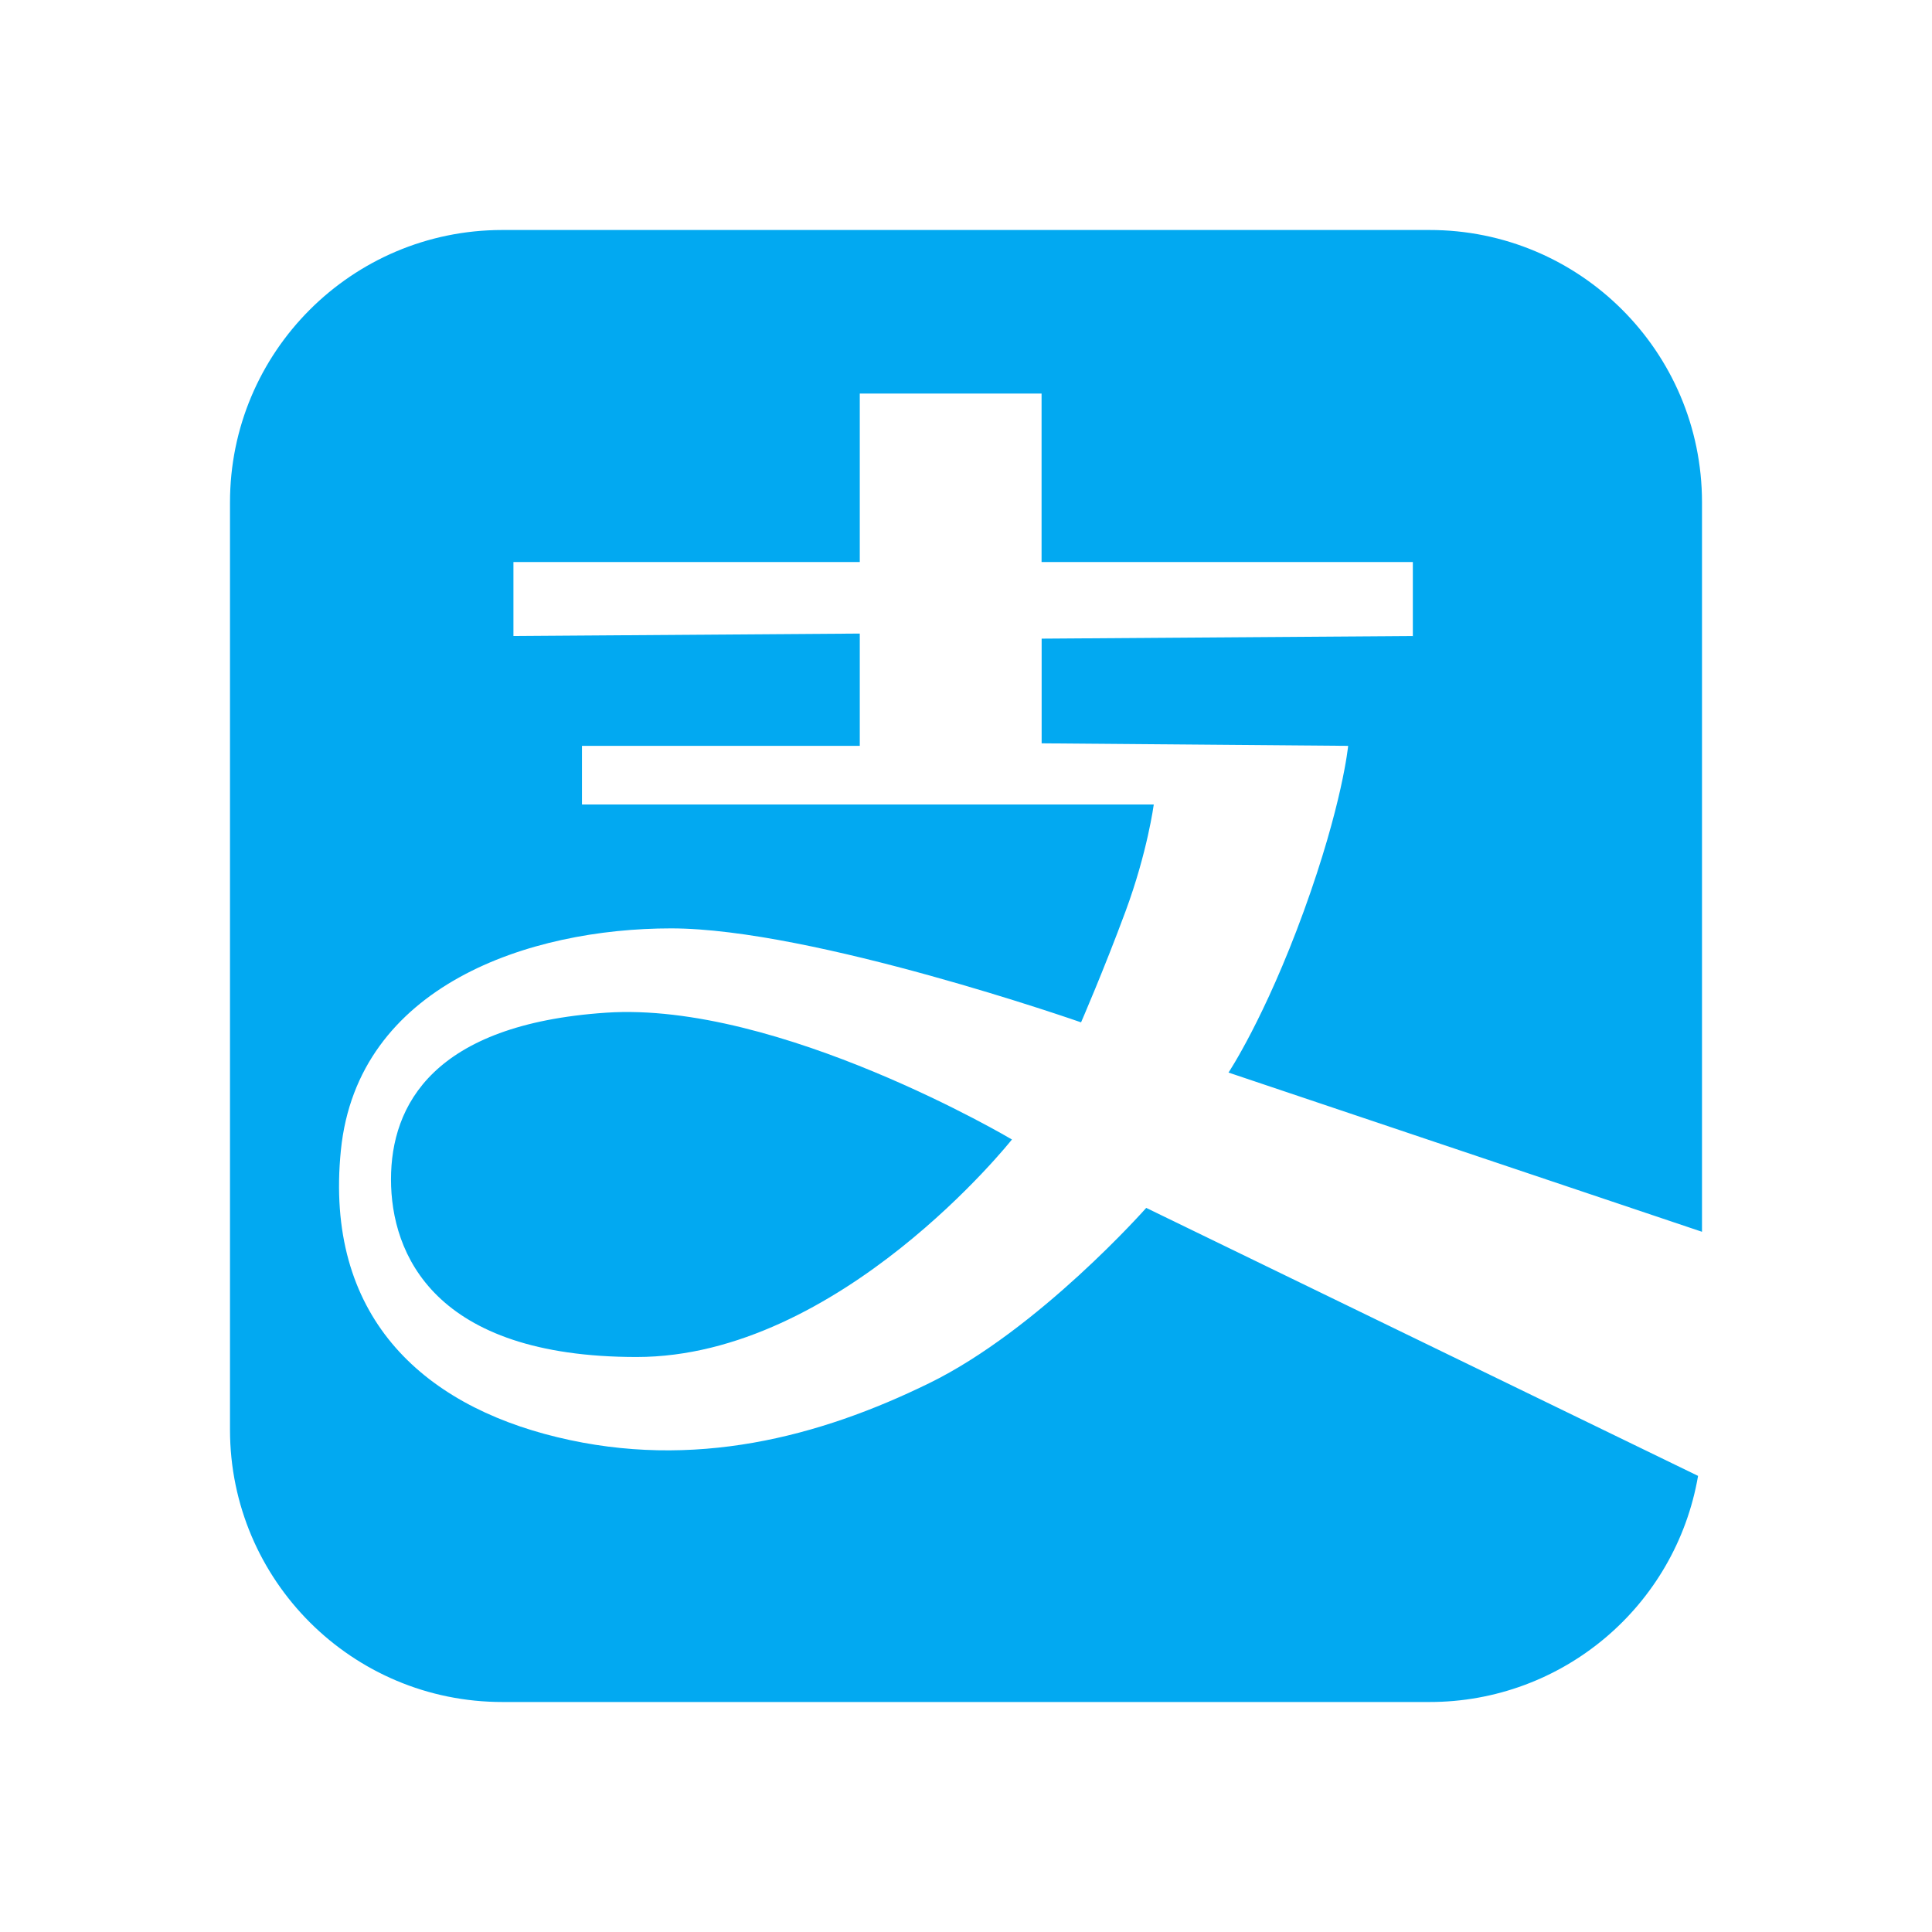
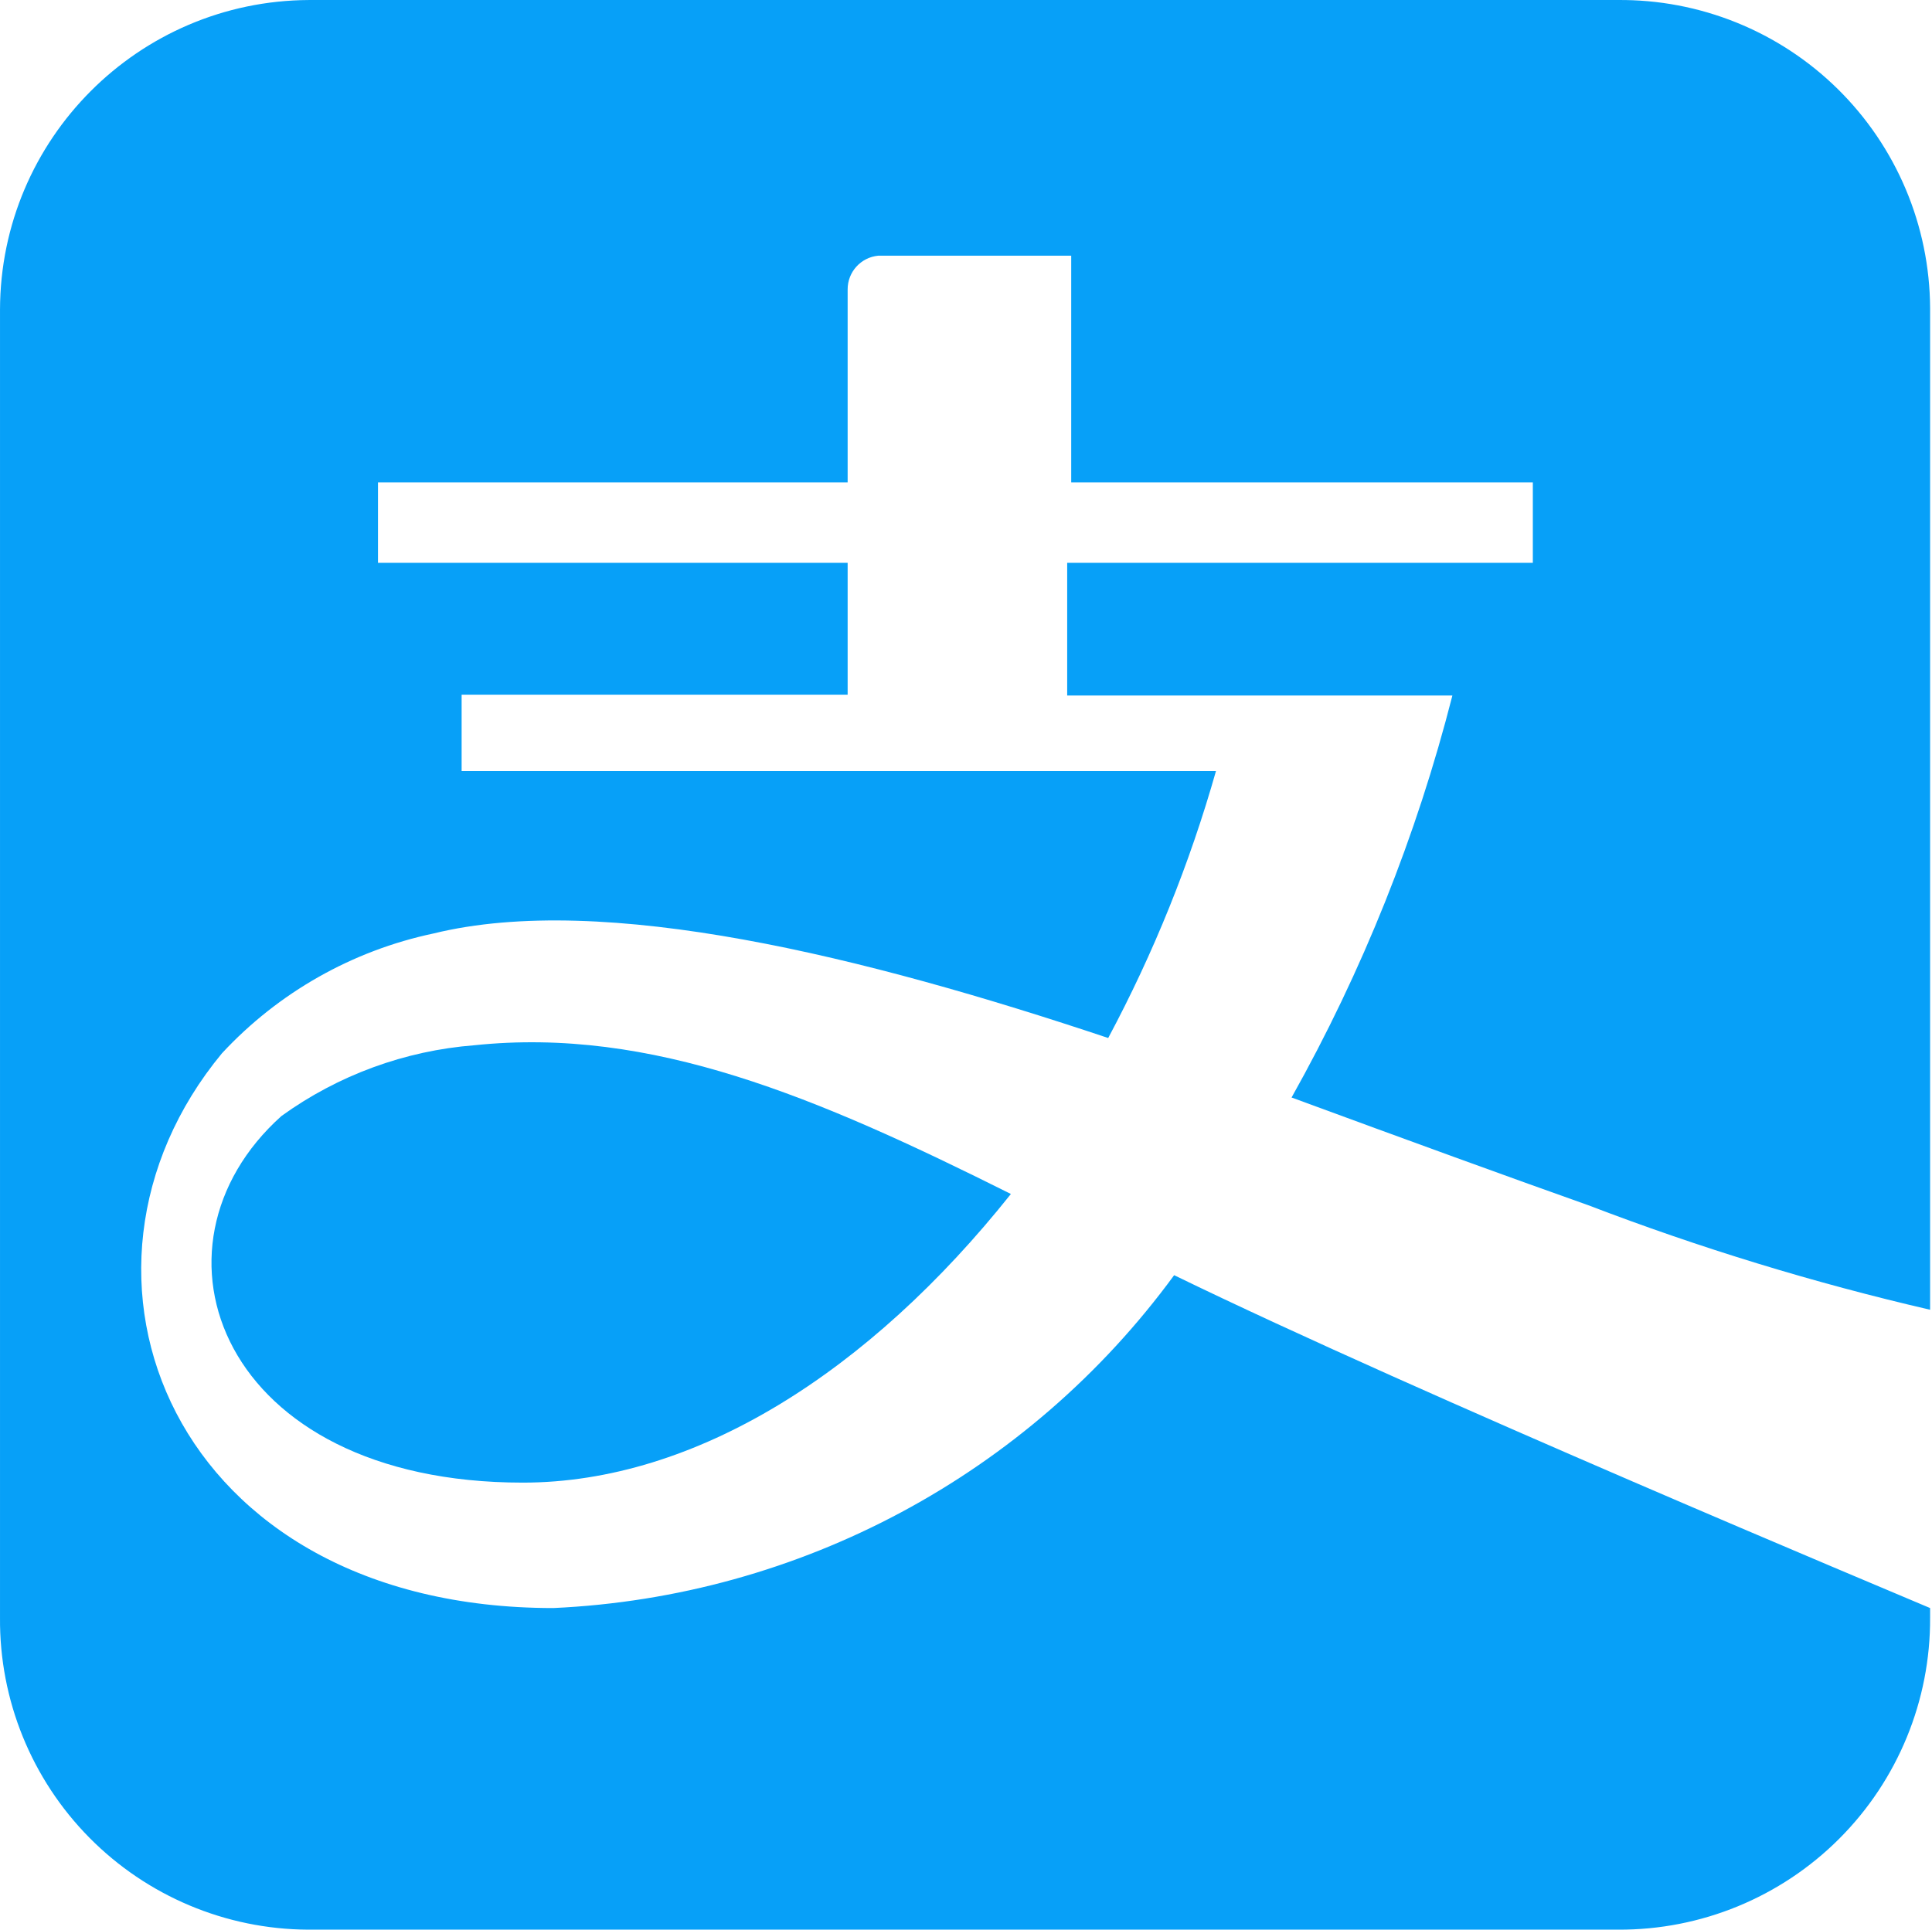
- <svg xmlns="http://www.w3.org/2000/svg" t="1567832046890" class="icon" viewBox="0 0 1024 1024" version="1.1" p-id="6916" width="200" height="200">
+ <svg xmlns="http://www.w3.org/2000/svg" t="1568983854386" class="icon" viewBox="0 0 1025 1024" version="1.1" p-id="7582" width="200.195" height="200">
  <defs>
    <style type="text/css" />
  </defs>
-   <path d="M902.095 652.871l-250.96-84.392s19.287-28.87 39.874-85.472c20.59-56.606 23.539-87.689 23.539-87.689l-162.454-1.339v-55.487l196.739-1.387v-39.227H552.055v-89.29h-96.358v89.294H272.133v39.227l183.564-1.304v59.513h-147.24v31.079h303.064s-3.337 25.223-14.955 56.606c-11.615 31.38-23.58 58.862-23.58 58.862s-142.3-49.804-217.285-49.804c-74.985 0-166.182 30.123-175.024 117.55-8.8 87.383 42.481 134.716 114.728 152.139 72.256 17.513 138.962-0.173 197.04-28.607 58.087-28.391 115.081-92.933 115.081-92.933l292.486 142.041c-11.932 69.3-72.067 119.914-142.387 119.844H266.37c-79.714 0.078-144.392-64.483-144.466-144.194V266.374c-0.074-79.72 64.493-144.399 144.205-144.47h491.519c79.714-0.073 144.396 64.49 144.466 144.203v386.764z m-365.76-48.895s-91.302 115.262-198.879 115.262c-107.623 0-130.218-54.767-130.218-94.155 0-39.34 22.373-82.144 113.943-88.333 91.519-6.18 215.2 67.226 215.2 67.226h-0.047z" fill="#02A9F1" p-id="6917" />
+   <path d="M149.337 592.216c-77.652 69.546-32.853 194.558 127.999 194.558 91.732 0 183.891-58.879 258.984-153.172C433.067 581.976 345.601 544.856 251.736 554.67a201.811 201.811 0 0 0-102.399 37.546z" fill="#07A0F8" p-id="7583" />
+   <path d="M858.022 0.009H163.843A164.692 164.692 0 0 0 0.005 164.274v694.179A164.265 164.265 0 0 0 163.417 1023.998h695.032A164.692 164.692 0 0 0 1023.994 858.453V853.333c-17.92-7.68-270.504-113.065-401.062-176.638A432.635 432.635 0 0 1 293.549 853.333c-202.664 0-272.21-177.918-175.785-294.397a213.331 213.331 0 0 1 112.212-63.573c90.452-22.186 229.118 12.373 357.969 55.466a713.379 713.379 0 0 0 57.173-141.652H244.909v-40.533h204.798V298.672H200.536V256.006h249.171V153.607a17.92 17.92 0 0 1 16.213-17.92h102.399V256.006h244.904v42.666h-247.037v70.399h204.371a881.057 881.057 0 0 1-85.332 213.331c61.439 22.613 116.479 42.666 157.438 57.173a1370.865 1370.865 0 0 0 181.331 55.466V163.421A164.265 164.265 0 0 0 858.022 0.009z" fill="#07A0F8" p-id="7584" />
</svg>
